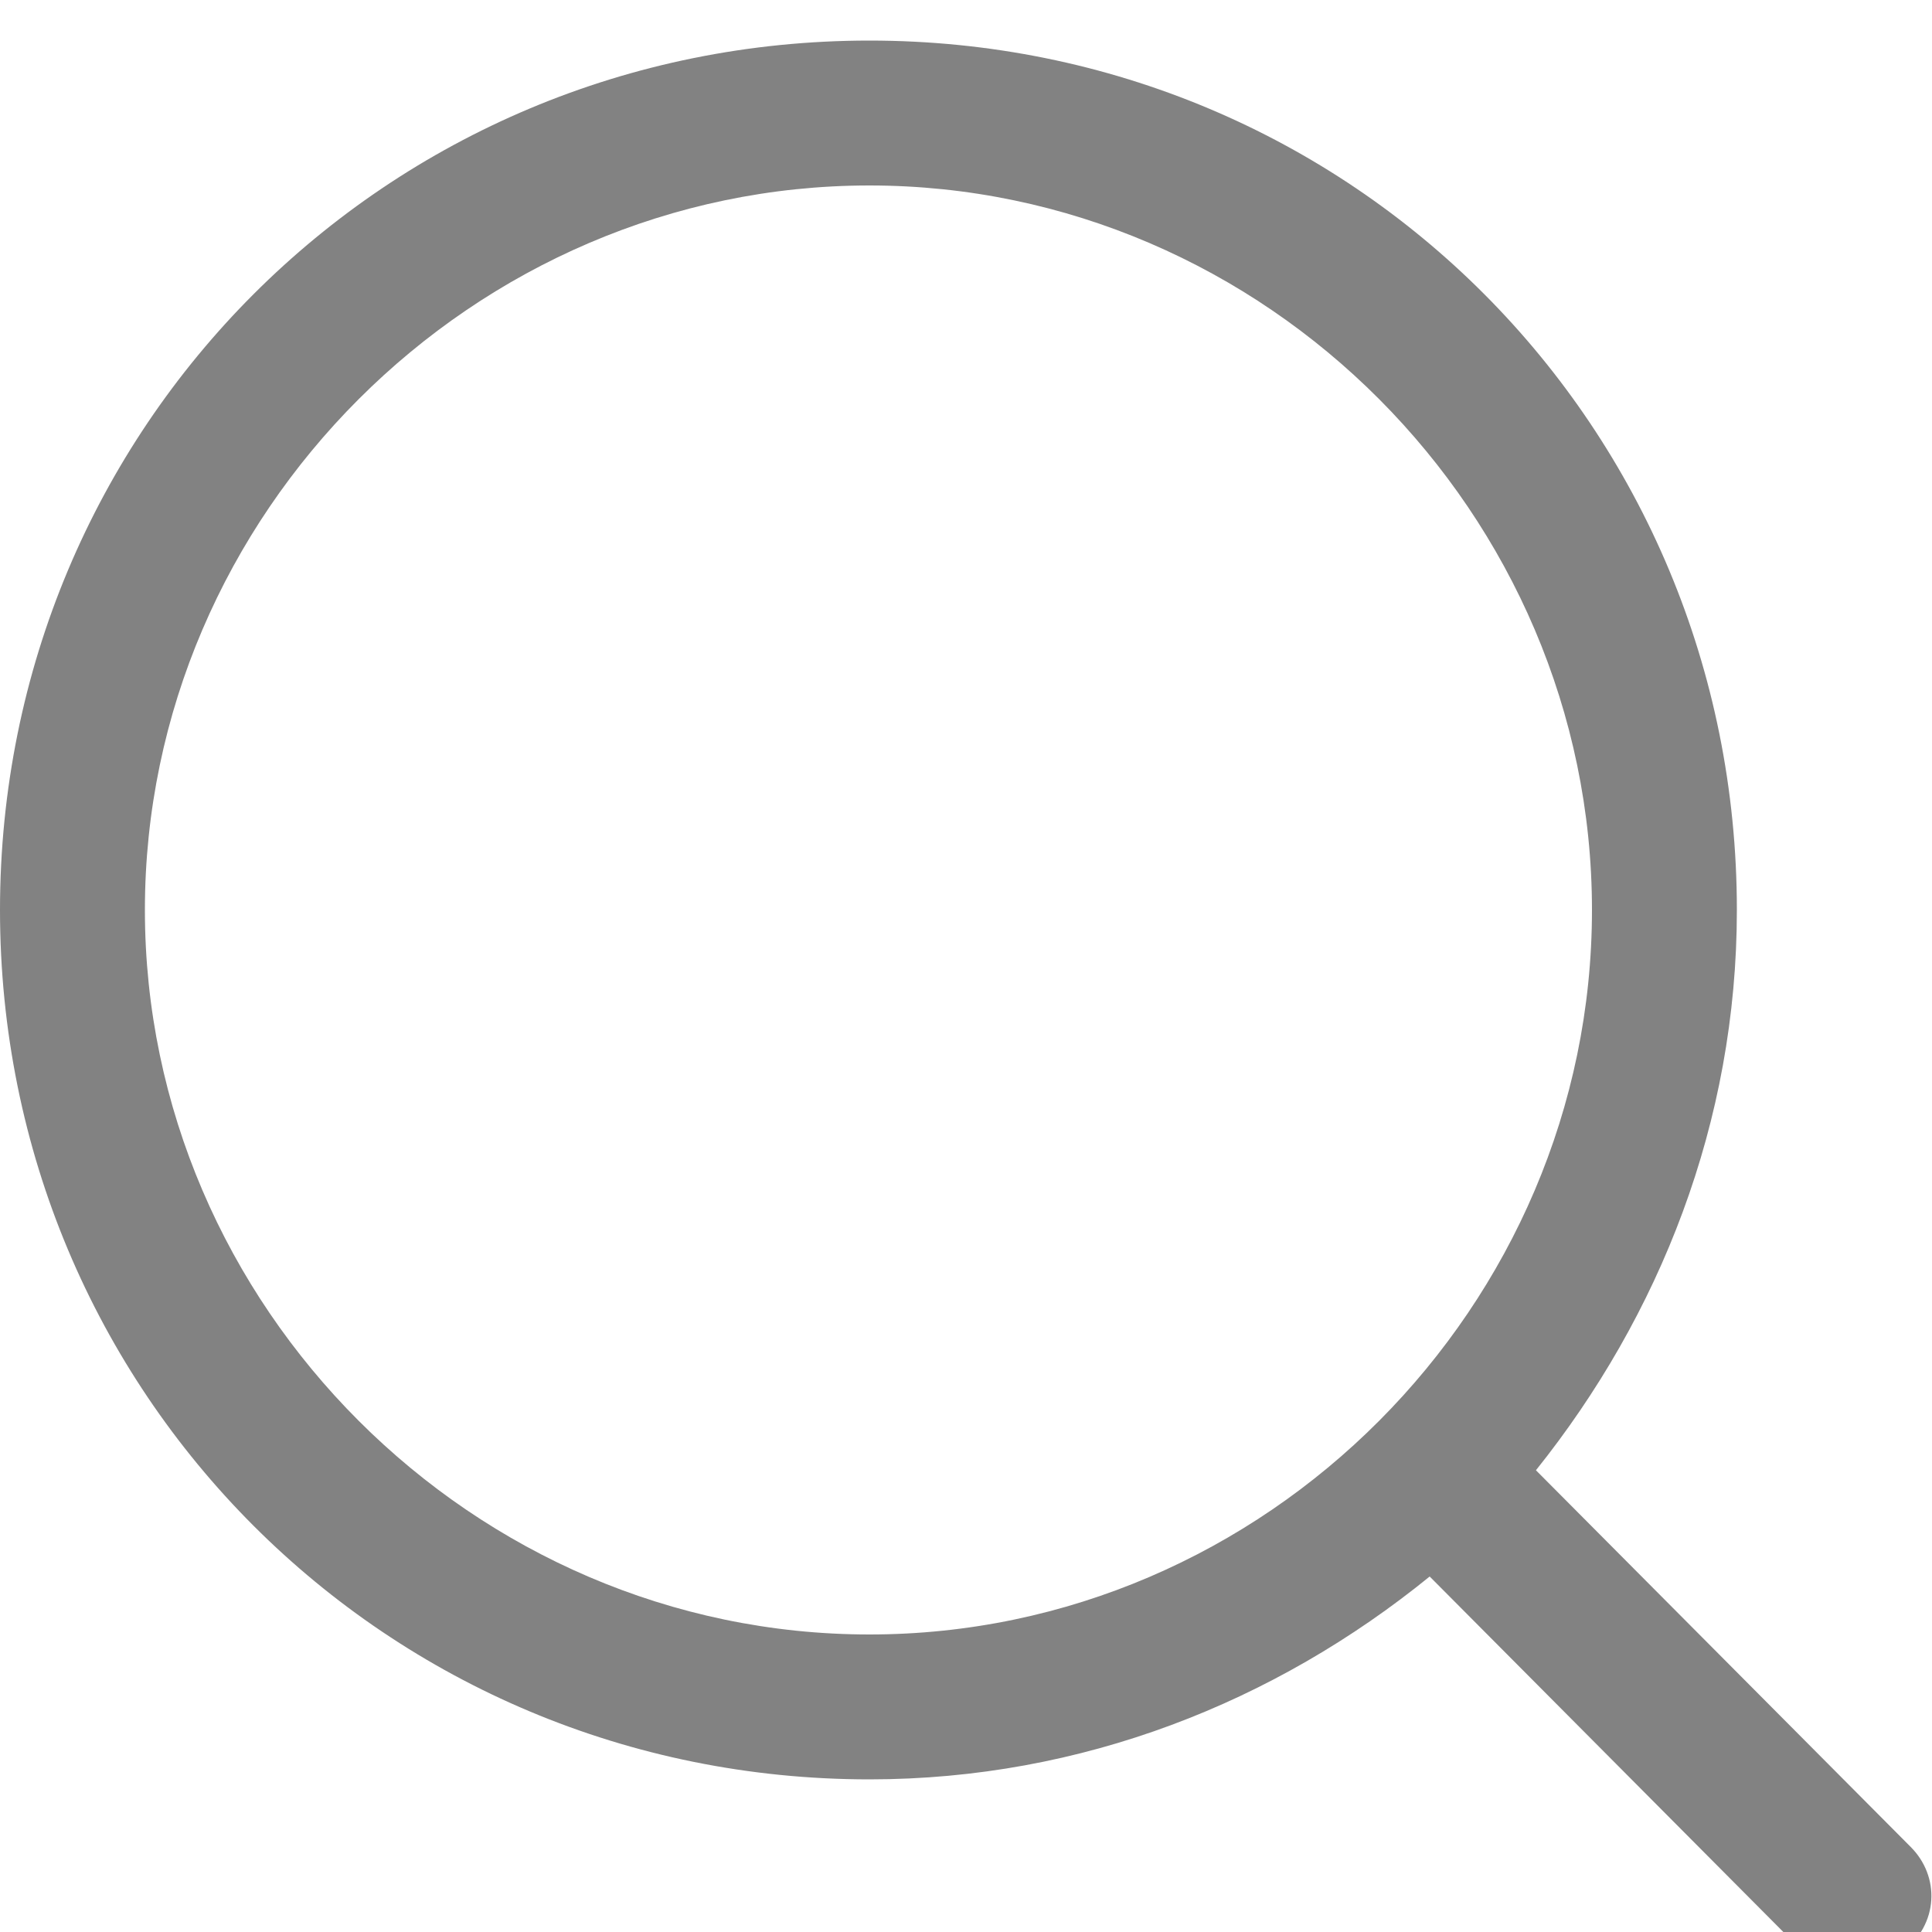
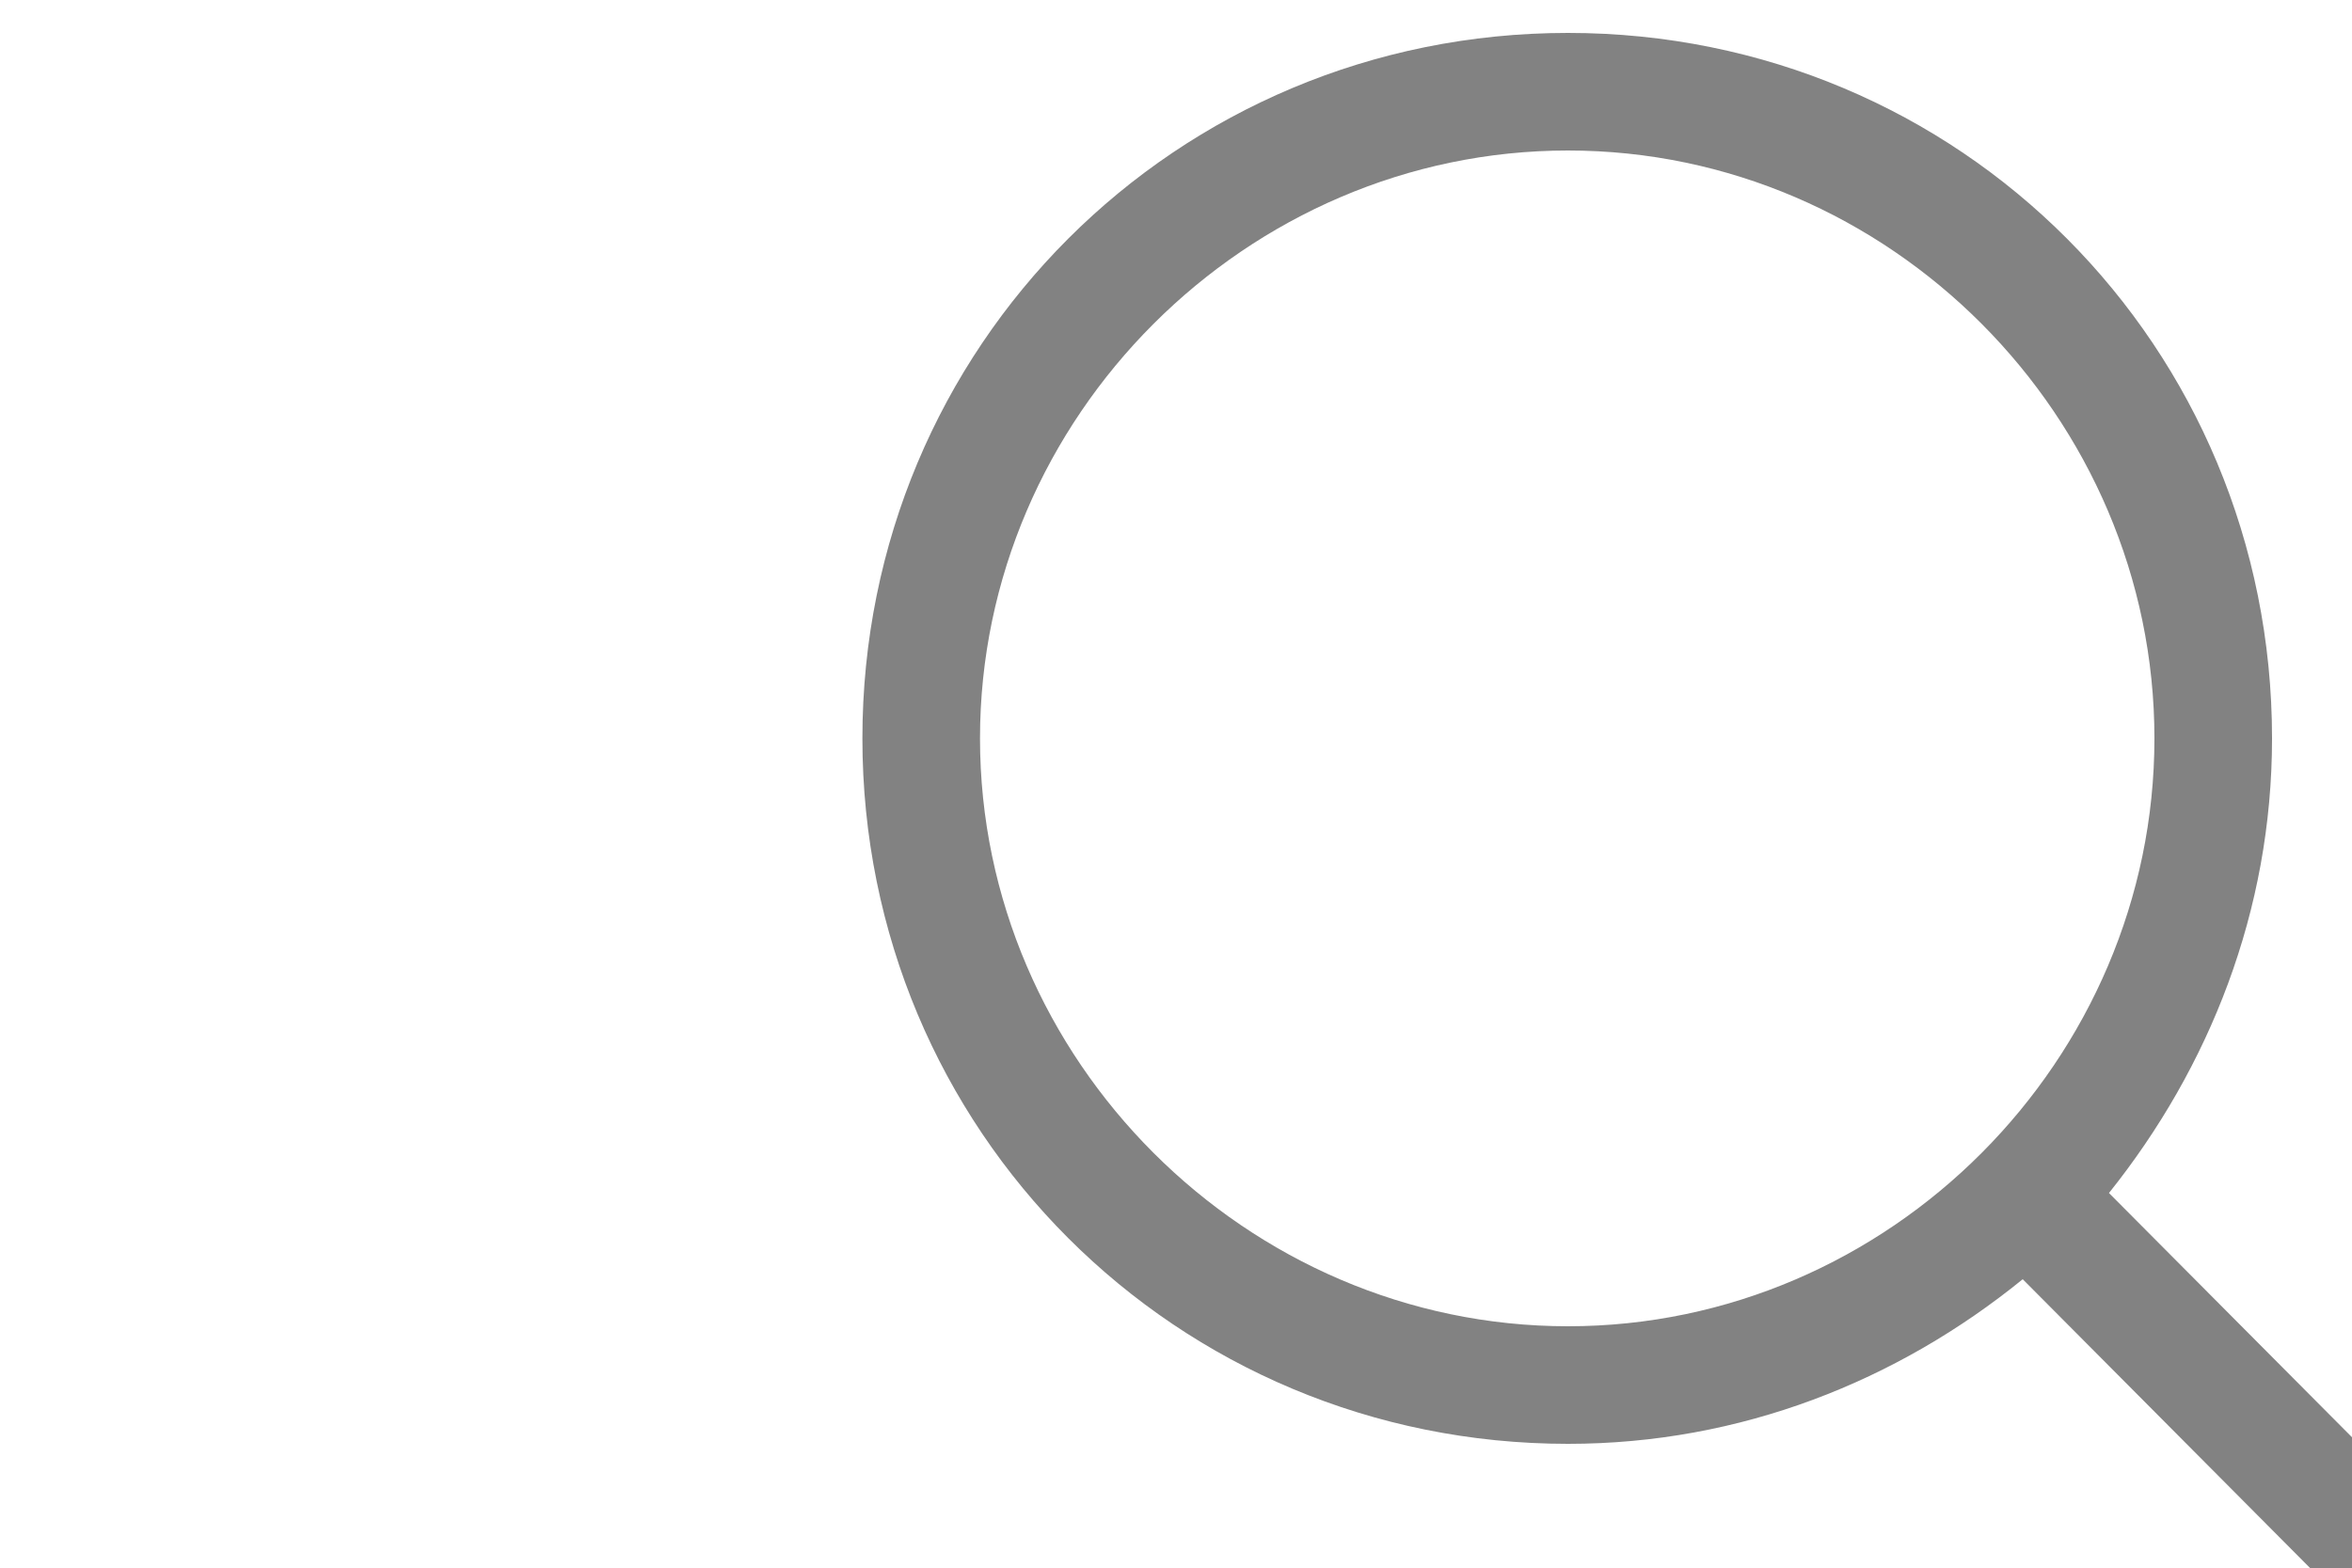
- <svg xmlns="http://www.w3.org/2000/svg" fill="#828282" width="18" height="18" viewBox="0 0 20 20" aria-labelledby="icon-svg-title- icon-svg-desc-" role="img" class="sc-rbbb40-0 iwHbVQ">
+ <svg xmlns="http://www.w3.org/2000/svg" fill="#828282" width="27" height="18" viewBox="-6 0 20 20" aria-labelledby="icon-svg-title- icon-svg-desc-" role="img" class="sc-rbbb40-0 iwHbVQ">
  <path d="M19.78 19.12l-3.88-3.9c1.28-1.6 2.080-3.6 2.080-5.8 0-5-3.98-9-8.98-9s-9 4-9 9c0 5 4 9 9 9 2.2 0 4.2-0.8 5.8-2.1l3.88 3.9c0.1 0.1 0.3 0.2 0.5 0.2s0.4-0.1 0.5-0.2c0.4-0.3 0.4-0.8 0.1-1.1zM1.5 9.42c0-4.1 3.4-7.5 7.5-7.5s7.48 3.4 7.48 7.5-3.38 7.5-7.48 7.5c-4.1 0-7.5-3.4-7.5-7.5z" />
</svg>
